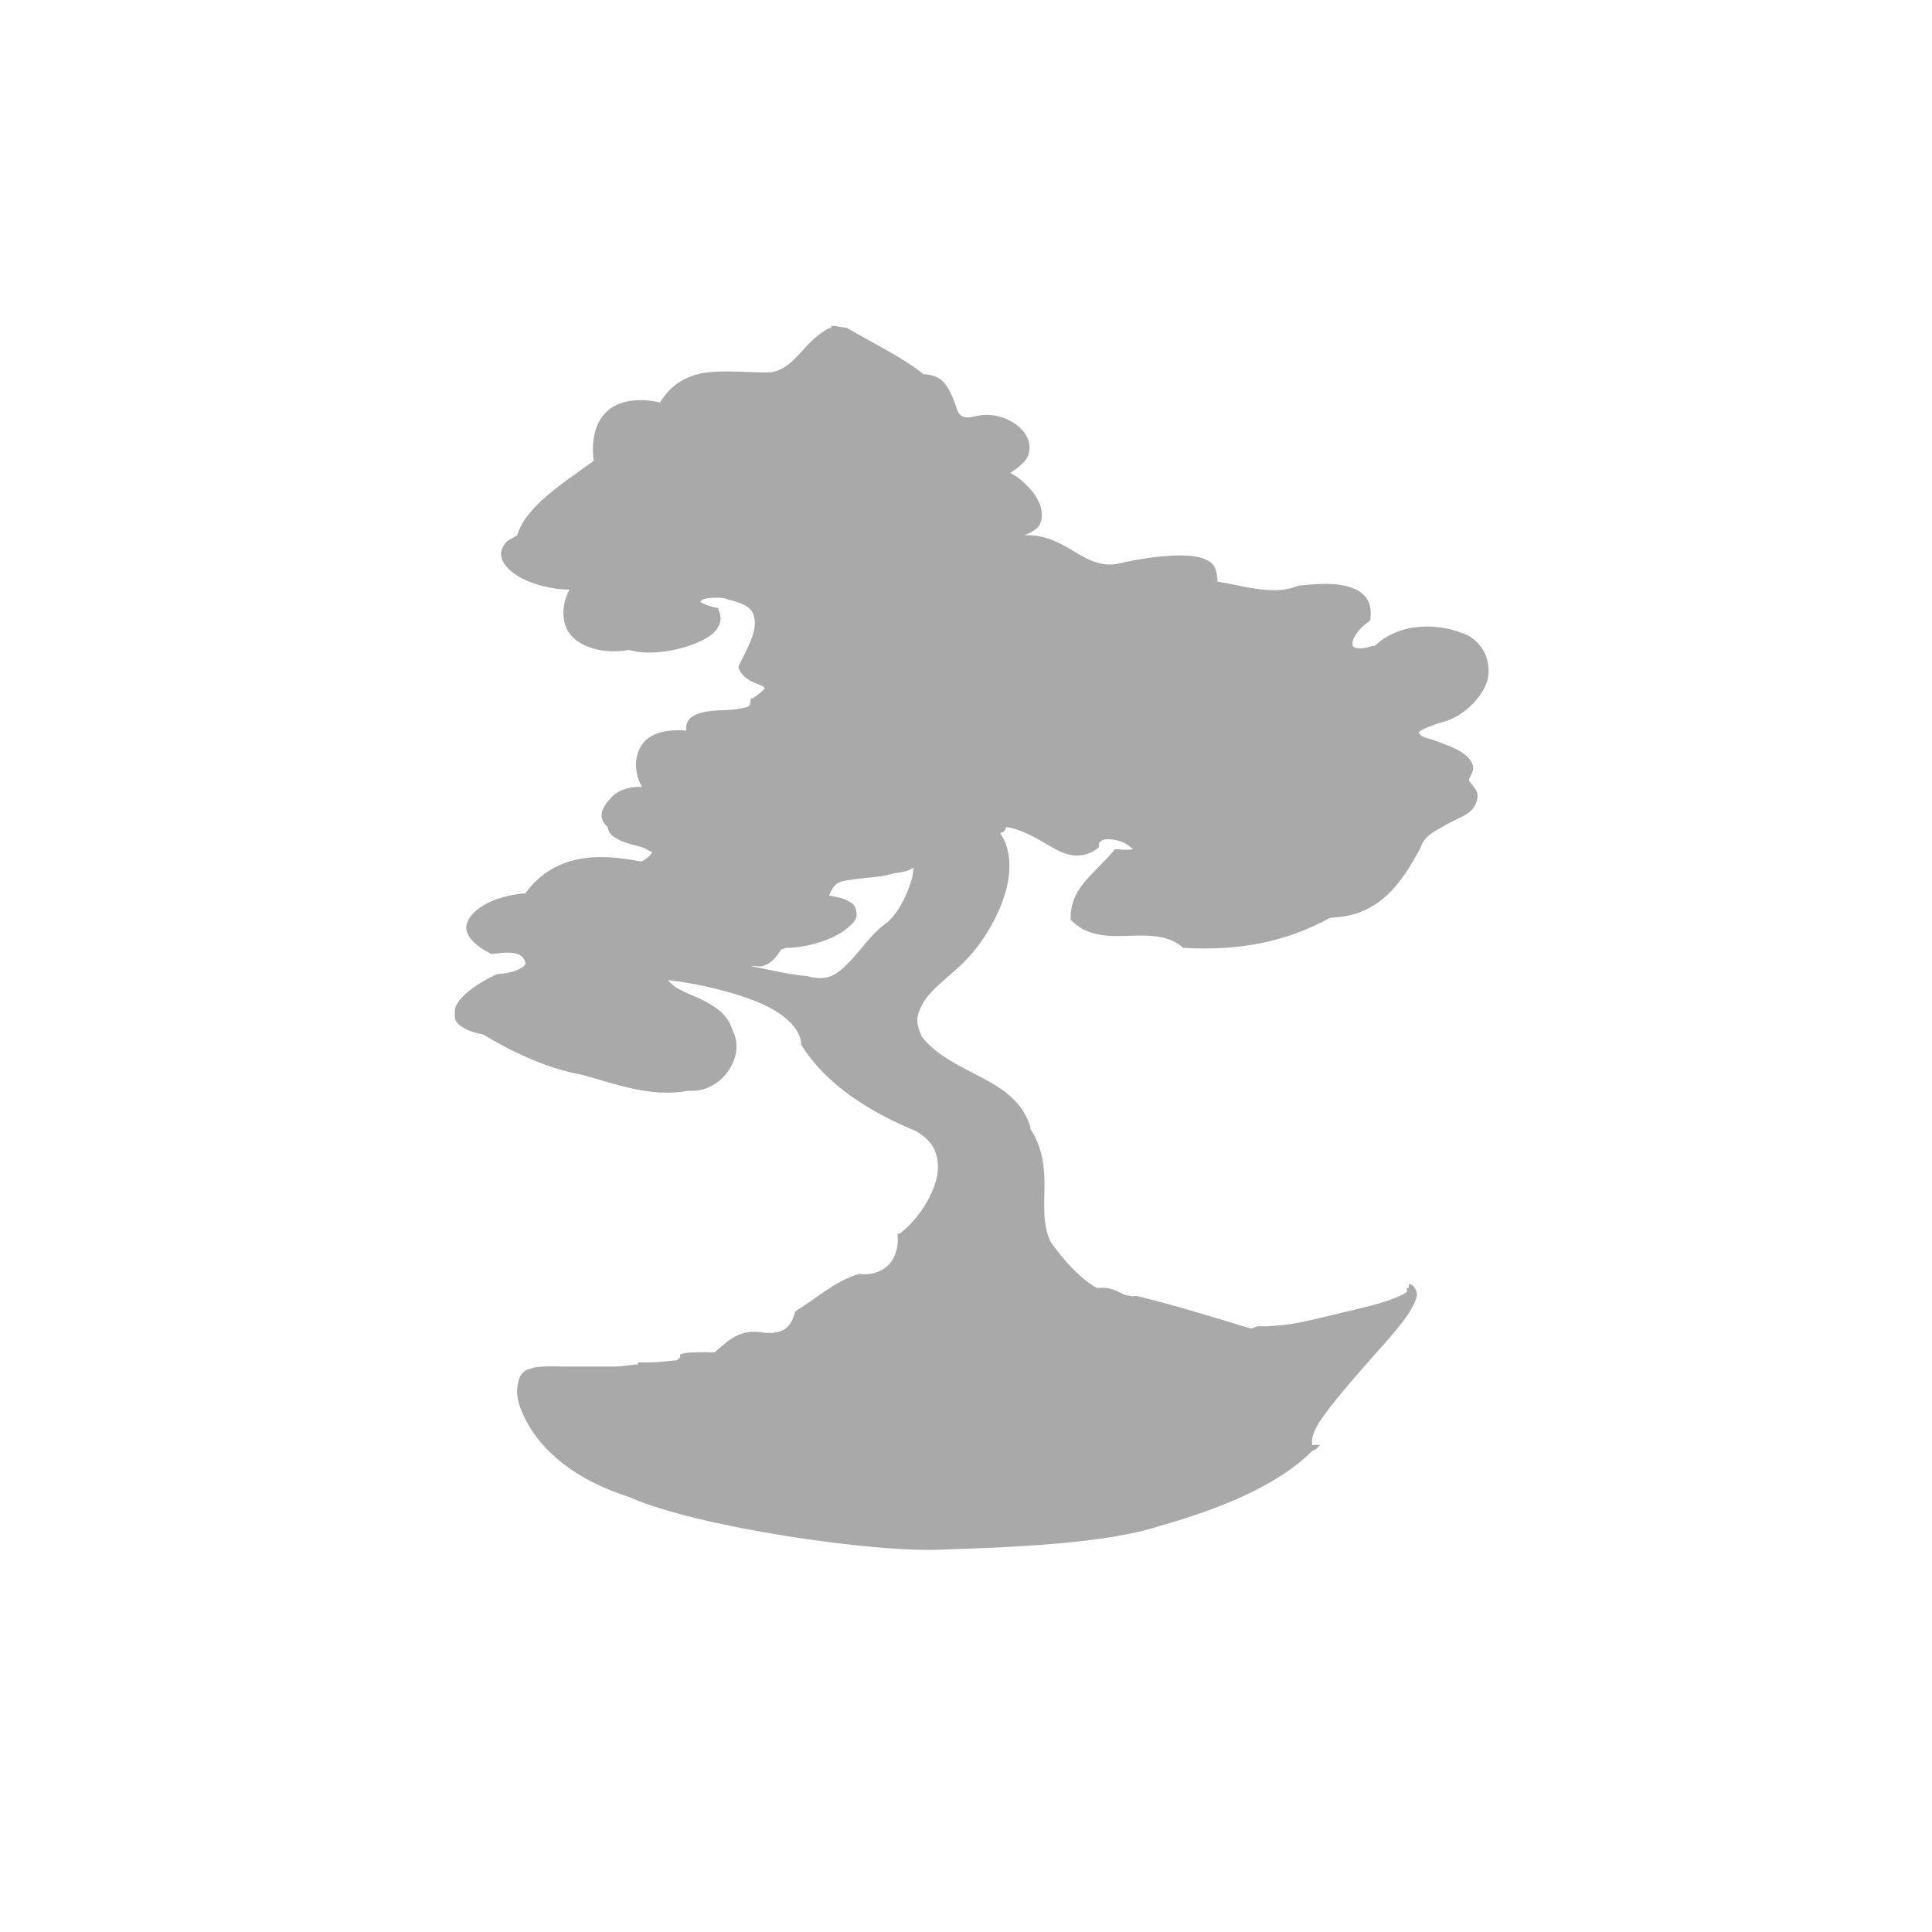
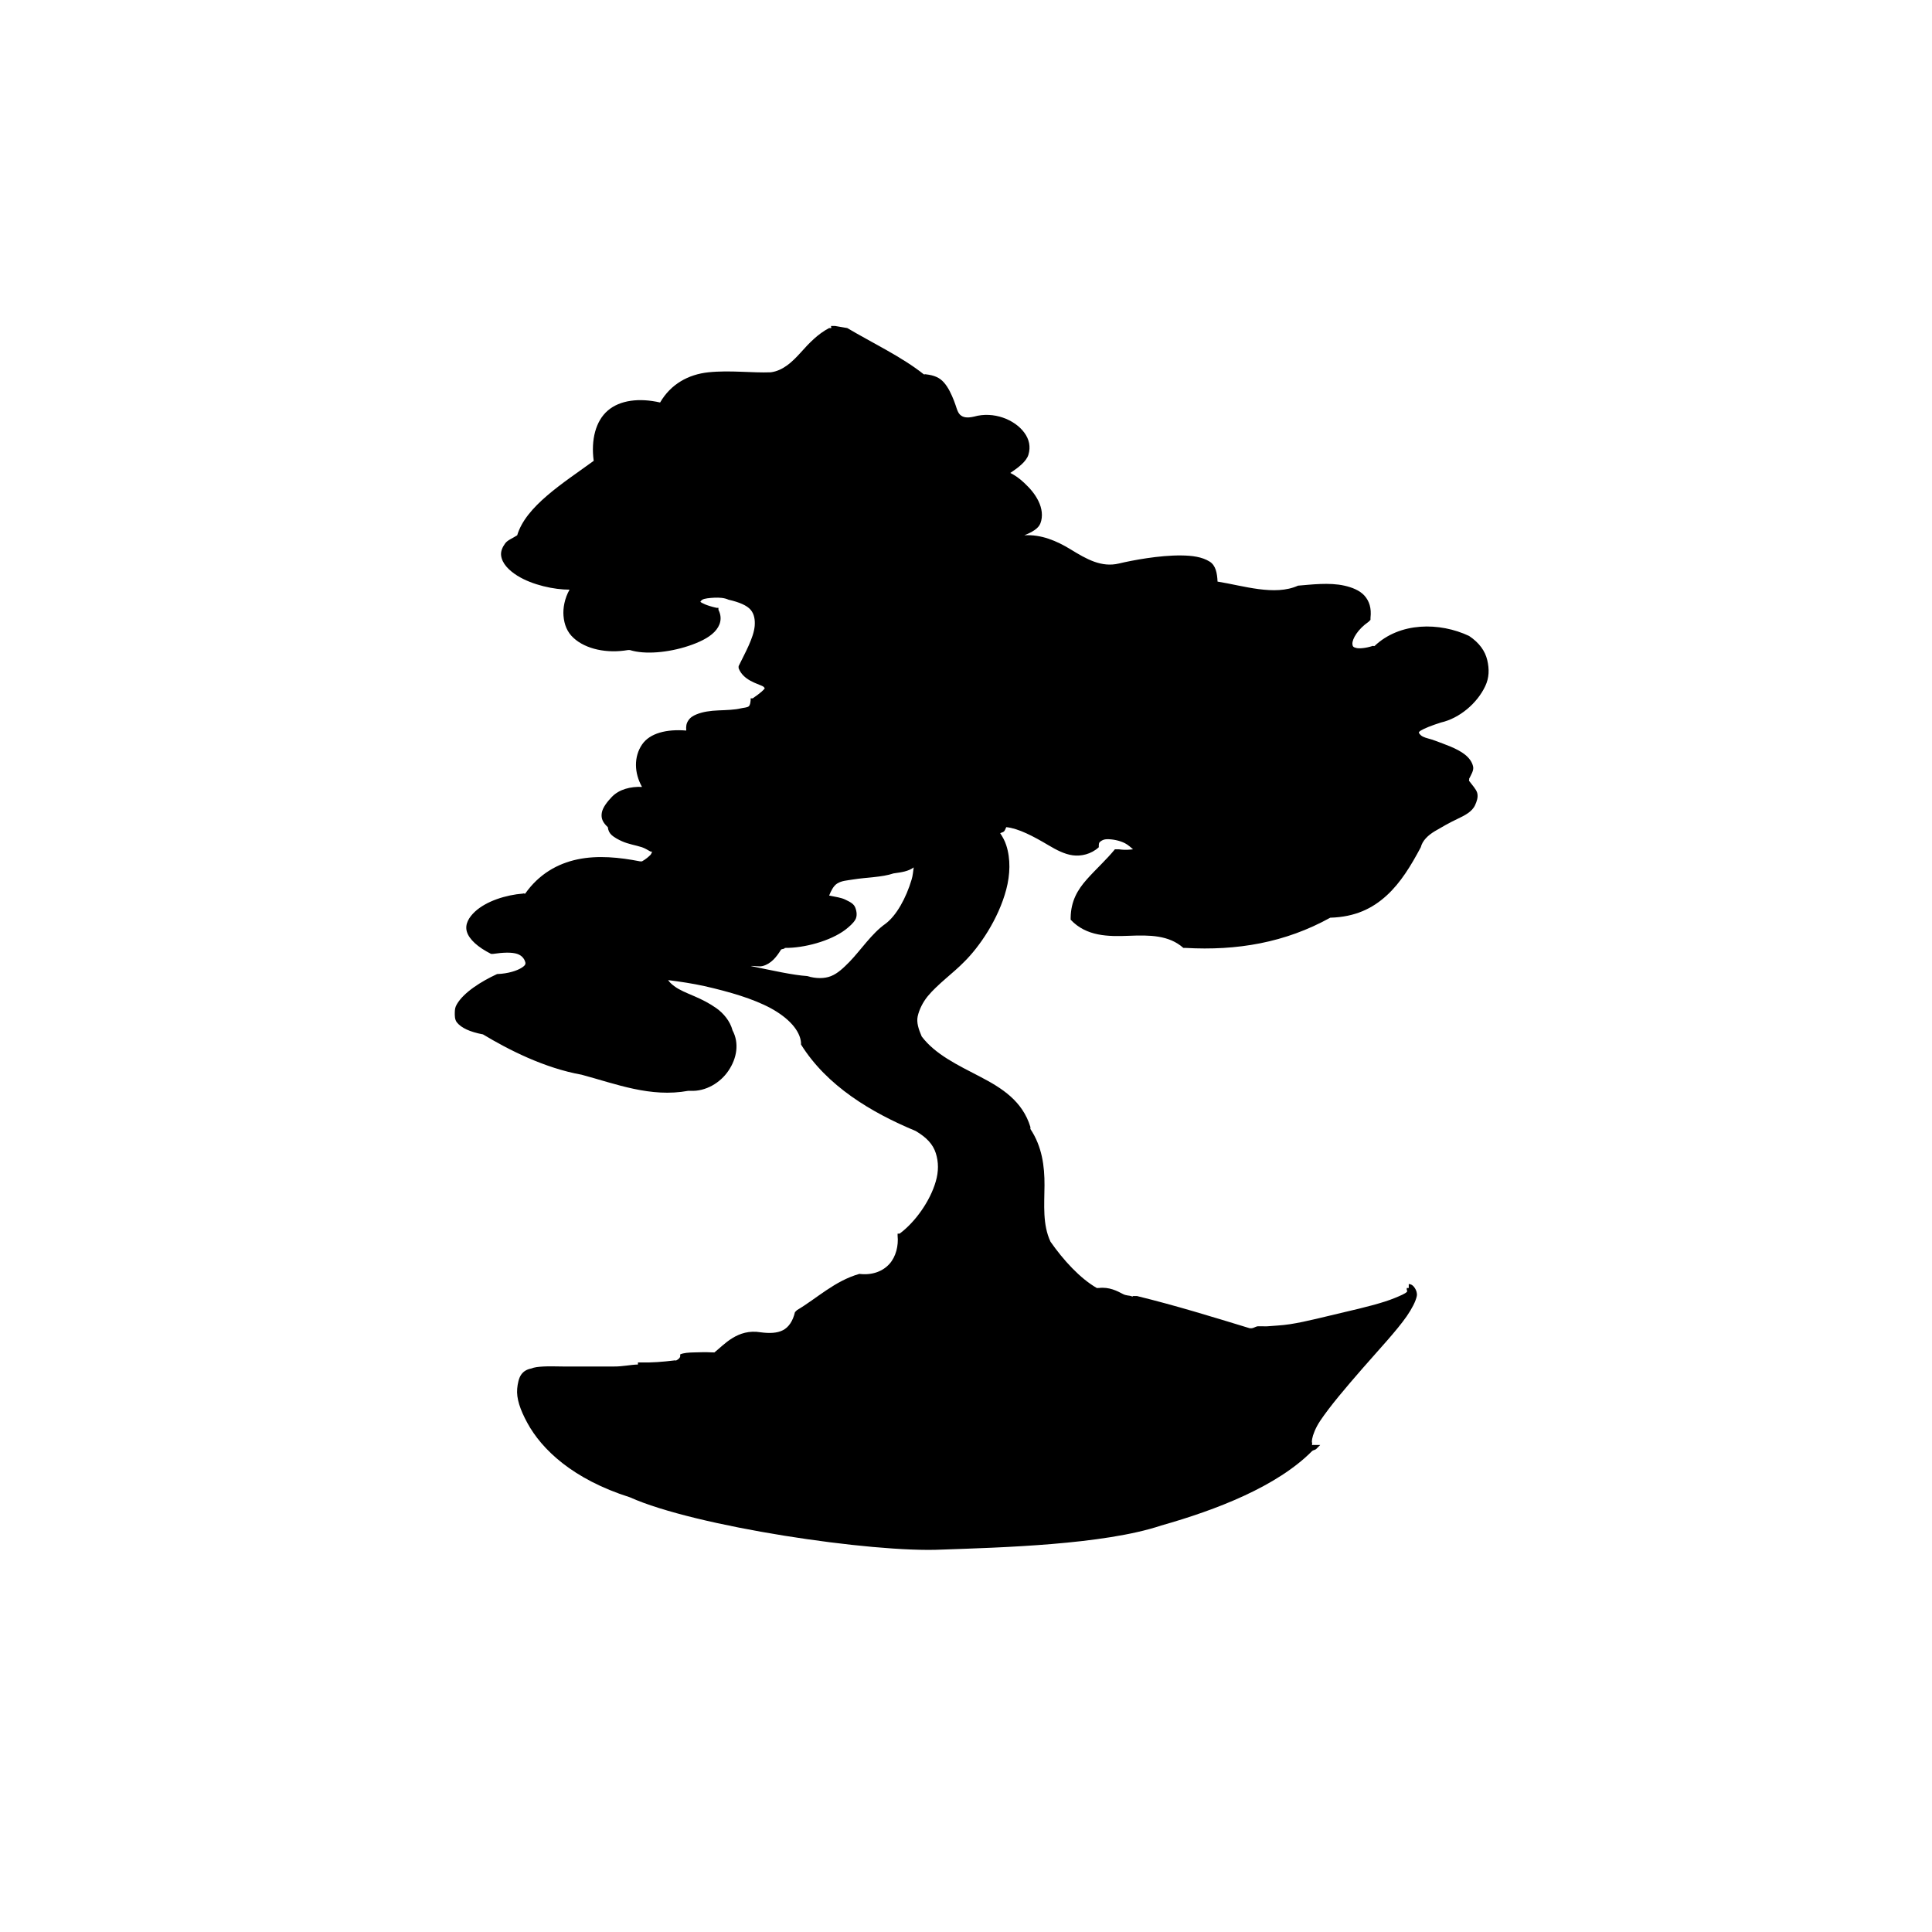
<svg xmlns="http://www.w3.org/2000/svg" xmlns:xlink="http://www.w3.org/1999/xlink" width="30" height="30" id="svg2985" version="1.1">
  <defs id="defs2987">
    <linearGradient gradientTransform="matrix(0.02925754,0,0,0.02094792,-2337.06,1645.897)" y2="-606.336" x2="-1680.355" y1="1441.462" x1="-628.79" gradientUnits="userSpaceOnUse" id="linearGradient4041-8" xlink:href="#linearGradient3809-4" />
    <linearGradient gradientTransform="matrix(0.03422298,0,0,0.02450309,88.4659,41.2573)" y2="460.913" x2="-1426.992" y1="1110.484" x1="-1231.092" gradientUnits="userSpaceOnUse" id="linearGradient4039-2" xlink:href="#linearGradient3817-1" />
    <linearGradient id="linearGradient3809-4">
      <stop id="stop3811-5" offset="0" style="stop-color:#000000;stop-opacity:1;" />
      <stop id="stop3813-5" offset="1" style="stop-color:#00b200;stop-opacity:1;" />
    </linearGradient>
    <linearGradient id="linearGradient3817-1">
      <stop id="stop3819-7" offset="0" style="stop-color:#4c2710;stop-opacity:1;" />
      <stop id="stop3821-1" offset="1" style="stop-color:#2e170a;stop-opacity:1;" />
    </linearGradient>
    <linearGradient xlink:href="#linearGradient3817-1" id="linearGradient3039-1" gradientUnits="userSpaceOnUse" gradientTransform="matrix(0.03422298,0,0,0.02450309,88.4659,41.2573)" x1="-1231.092" y1="1110.484" x2="-1426.992" y2="460.913" />
    <linearGradient xlink:href="#linearGradient3809-4" id="linearGradient3041-5" gradientUnits="userSpaceOnUse" gradientTransform="matrix(0.02925754,0,0,0.02094792,-2337.06,1645.897)" x1="-628.79" y1="1441.462" x2="-1680.355" y2="-606.336" />
    <linearGradient xlink:href="#linearGradient3809-4" id="linearGradient3045-2" gradientUnits="userSpaceOnUse" gradientTransform="matrix(0.00989025,0,0,0.00708125,7.776984,1036.509)" x1="-628.79" y1="1441.462" x2="-1680.355" y2="-606.336" />
    <linearGradient y2="-606.336" x2="-1680.355" y1="1441.462" x1="-628.79" gradientTransform="matrix(0.00989025,0,0,0.00708125,7.776984,1036.509)" gradientUnits="userSpaceOnUse" id="linearGradient3045" xlink:href="#linearGradient3809" />
    <linearGradient y2="-606.336" x2="-1680.355" y1="1441.462" x1="-628.79" gradientTransform="matrix(0.02925754,0,0,0.02094792,-2337.06,1645.897)" gradientUnits="userSpaceOnUse" id="linearGradient3041" xlink:href="#linearGradient3809" />
    <linearGradient y2="460.913" x2="-1426.992" y1="1110.484" x1="-1231.092" gradientTransform="matrix(0.03422298,0,0,0.02450309,88.4659,41.2573)" gradientUnits="userSpaceOnUse" id="linearGradient3039" xlink:href="#linearGradient3817" />
    <linearGradient id="linearGradient3817">
      <stop style="stop-color:#4c2710;stop-opacity:1;" offset="0" id="stop3819" />
      <stop style="stop-color:#2e170a;stop-opacity:1;" offset="1" id="stop3821" />
    </linearGradient>
    <linearGradient id="linearGradient3809">
      <stop style="stop-color:#000000;stop-opacity:1;" offset="0" id="stop3811" />
      <stop style="stop-color:#00b200;stop-opacity:1;" offset="1" id="stop3813" />
    </linearGradient>
    <linearGradient xlink:href="#linearGradient3817" id="linearGradient4039" gradientUnits="userSpaceOnUse" x1="-1231.092" y1="1110.484" x2="-1426.992" y2="460.913" gradientTransform="matrix(0.03422298,0,0,0.02450309,88.4659,41.2573)" />
    <linearGradient xlink:href="#linearGradient3809" id="linearGradient4041" gradientUnits="userSpaceOnUse" x1="-628.79" y1="1441.462" x2="-1680.355" y2="-606.336" gradientTransform="matrix(0.02925754,0,0,0.02094792,-2337.06,1645.897)" />
    <linearGradient gradientTransform="matrix(0.02925754,0,0,0.02094792,-2337.06,1645.897)" y2="-606.336" x2="-1680.355" y1="1441.462" x1="-628.79" gradientUnits="userSpaceOnUse" id="linearGradient4041-8-7" xlink:href="#linearGradient3809-4-9" />
    <linearGradient gradientTransform="matrix(0.03422298,0,0,0.02450309,88.4659,41.2573)" y2="460.913" x2="-1426.992" y1="1110.484" x1="-1231.092" gradientUnits="userSpaceOnUse" id="linearGradient4039-2-0" xlink:href="#linearGradient3817-1-1" />
    <linearGradient id="linearGradient3809-4-9">
      <stop id="stop3811-5-8" offset="0" style="stop-color:#000000;stop-opacity:1;" />
      <stop id="stop3813-5-4" offset="1" style="stop-color:#00b200;stop-opacity:1;" />
    </linearGradient>
    <linearGradient id="linearGradient3817-1-1">
      <stop id="stop3819-7-3" offset="0" style="stop-color:#4c2710;stop-opacity:1;" />
      <stop id="stop3821-1-5" offset="1" style="stop-color:#2e170a;stop-opacity:1;" />
    </linearGradient>
    <linearGradient xlink:href="#linearGradient3817-1-1" id="linearGradient3039-1-9" gradientUnits="userSpaceOnUse" gradientTransform="matrix(0.03422298,0,0,0.02450309,88.4659,41.2573)" x1="-1231.092" y1="1110.484" x2="-1426.992" y2="460.913" />
    <linearGradient xlink:href="#linearGradient3809-4-9" id="linearGradient3041-5-2" gradientUnits="userSpaceOnUse" gradientTransform="matrix(0.02925754,0,0,0.02094792,-2337.06,1645.897)" x1="-628.79" y1="1441.462" x2="-1680.355" y2="-606.336" />
    <linearGradient xlink:href="#linearGradient3809-4-9" id="linearGradient3045-2-8" gradientUnits="userSpaceOnUse" gradientTransform="matrix(0.00989025,0,0,0.00708125,7.776984,1036.509)" x1="-628.79" y1="1441.462" x2="-1680.355" y2="-606.336" />
    <linearGradient y2="-606.336" x2="-1680.355" y1="1441.462" x1="-628.79" gradientTransform="matrix(0.00989025,0,0,0.00708125,7.776984,1036.509)" gradientUnits="userSpaceOnUse" id="linearGradient3045-8" xlink:href="#linearGradient3809-6" />
    <linearGradient y2="-606.336" x2="-1680.355" y1="1441.462" x1="-628.79" gradientTransform="matrix(0.02925754,0,0,0.02094792,-2337.06,1645.897)" gradientUnits="userSpaceOnUse" id="linearGradient3041-7" xlink:href="#linearGradient3809-6" />
    <linearGradient y2="460.913" x2="-1426.992" y1="1110.484" x1="-1231.092" gradientTransform="matrix(0.03422298,0,0,0.02450309,88.4659,41.2573)" gradientUnits="userSpaceOnUse" id="linearGradient3039-3" xlink:href="#linearGradient3817-4" />
    <linearGradient id="linearGradient3817-4">
      <stop style="stop-color:#4c2710;stop-opacity:1;" offset="0" id="stop3819-9" />
      <stop style="stop-color:#2e170a;stop-opacity:1;" offset="1" id="stop3821-6" />
    </linearGradient>
    <linearGradient id="linearGradient3809-6">
      <stop style="stop-color:#000000;stop-opacity:1;" offset="0" id="stop3811-1" />
      <stop style="stop-color:#00b200;stop-opacity:1;" offset="1" id="stop3813-8" />
    </linearGradient>
    <linearGradient xlink:href="#linearGradient3817-4" id="linearGradient4039-6" gradientUnits="userSpaceOnUse" x1="-1231.092" y1="1110.484" x2="-1426.992" y2="460.913" gradientTransform="matrix(0.03422298,0,0,0.02450309,88.4659,41.2573)" />
    <linearGradient xlink:href="#linearGradient3809-6" id="linearGradient4041-0" gradientUnits="userSpaceOnUse" x1="-628.79" y1="1441.462" x2="-1680.355" y2="-606.336" gradientTransform="matrix(0.02925754,0,0,0.02094792,-2337.06,1645.897)" />
    <linearGradient gradientTransform="matrix(0.02925754,0,0,0.02094792,-2337.06,1645.897)" y2="-606.336" x2="-1680.355" y1="1441.462" x1="-628.79" gradientUnits="userSpaceOnUse" id="linearGradient4041-8-77" xlink:href="#linearGradient3809-4-7" />
    <linearGradient gradientTransform="matrix(0.03422298,0,0,0.02450309,88.4659,41.2573)" y2="460.913" x2="-1426.992" y1="1110.484" x1="-1231.092" gradientUnits="userSpaceOnUse" id="linearGradient4039-2-7" xlink:href="#linearGradient3817-1-14" />
    <linearGradient id="linearGradient3809-4-7">
      <stop id="stop3811-5-1" offset="0" style="stop-color:#000000;stop-opacity:1;" />
      <stop id="stop3813-5-7" offset="1" style="stop-color:#00b200;stop-opacity:1;" />
    </linearGradient>
    <linearGradient id="linearGradient3817-1-14">
      <stop id="stop3819-7-6" offset="0" style="stop-color:#4c2710;stop-opacity:1;" />
      <stop id="stop3821-1-0" offset="1" style="stop-color:#2e170a;stop-opacity:1;" />
    </linearGradient>
    <linearGradient xlink:href="#linearGradient3817-1-14" id="linearGradient3039-1-0" gradientUnits="userSpaceOnUse" gradientTransform="matrix(0.03422298,0,0,0.02450309,88.4659,41.2573)" x1="-1231.092" y1="1110.484" x2="-1426.992" y2="460.913" />
    <linearGradient xlink:href="#linearGradient3809-4-7" id="linearGradient3041-5-20" gradientUnits="userSpaceOnUse" gradientTransform="matrix(0.02925754,0,0,0.02094792,-2337.06,1645.897)" x1="-628.79" y1="1441.462" x2="-1680.355" y2="-606.336" />
    <linearGradient xlink:href="#linearGradient3809-4-7" id="linearGradient3045-2-1" gradientUnits="userSpaceOnUse" gradientTransform="matrix(0.00989025,0,0,0.00708125,7.776984,1036.509)" x1="-628.79" y1="1441.462" x2="-1680.355" y2="-606.336" />
    <linearGradient y2="-606.336" x2="-1680.355" y1="1441.462" x1="-628.79" gradientTransform="matrix(0.00989025,0,0,0.00708125,7.776984,1036.509)" gradientUnits="userSpaceOnUse" id="linearGradient3045-4" xlink:href="#linearGradient3809-3" />
    <linearGradient y2="-606.336" x2="-1680.355" y1="1441.462" x1="-628.79" gradientTransform="matrix(0.02925754,0,0,0.02094792,-2337.06,1645.897)" gradientUnits="userSpaceOnUse" id="linearGradient3041-75" xlink:href="#linearGradient3809-3" />
    <linearGradient y2="460.913" x2="-1426.992" y1="1110.484" x1="-1231.092" gradientTransform="matrix(0.03422298,0,0,0.02450309,88.4659,41.2573)" gradientUnits="userSpaceOnUse" id="linearGradient3039-5" xlink:href="#linearGradient3817-6" />
    <linearGradient id="linearGradient3817-6">
      <stop style="stop-color:#4c2710;stop-opacity:1;" offset="0" id="stop3819-0" />
      <stop style="stop-color:#2e170a;stop-opacity:1;" offset="1" id="stop3821-16" />
    </linearGradient>
    <linearGradient id="linearGradient3809-3">
      <stop style="stop-color:#000000;stop-opacity:1;" offset="0" id="stop3811-7" />
      <stop style="stop-color:#00b200;stop-opacity:1;" offset="1" id="stop3813-2" />
    </linearGradient>
    <linearGradient xlink:href="#linearGradient3817-6" id="linearGradient4039-7" gradientUnits="userSpaceOnUse" x1="-1231.092" y1="1110.484" x2="-1426.992" y2="460.913" gradientTransform="matrix(0.03422298,0,0,0.02450309,88.4659,41.2573)" />
    <linearGradient xlink:href="#linearGradient3809-3" id="linearGradient4041-9" gradientUnits="userSpaceOnUse" x1="-628.79" y1="1441.462" x2="-1680.355" y2="-606.336" gradientTransform="matrix(0.02925754,0,0,0.02094792,-2337.06,1645.897)" />
  </defs>
  <g id="layer1" transform="translate(0,-1022.362)">
-     <path style="font-size:medium;font-style:normal;font-variant:normal;font-weight:normal;font-stretch:normal;text-indent:0;text-align:start;text-decoration:none;line-height:normal;letter-spacing:normal;word-spacing:normal;text-transform:none;direction:ltr;block-progression:tb;writing-mode:lr-tb;text-anchor:start;baseline-shift:baseline;color:#000000;fill:#a9a9a9;fill-opacity:1;fill-rule:nonzero;stroke:none;stroke-width:0.044;marker:none;visibility:visible;display:inline;overflow:visible;enable-background:accumulate;font-family:Sans;-inkscape-font-specification:Sans" d="M 12.906 5.062 C 12.9 5.065 12.913 5.091 12.906 5.094 L 12.875 5.094 C 12.7 5.185 12.563 5.329 12.438 5.469 C 12.302 5.62 12.159 5.756 11.969 5.781 C 11.685 5.793 11.336 5.746 11 5.781 C 10.689 5.814 10.416 5.964 10.25 6.25 C 9.928 6.176 9.627 6.212 9.438 6.375 C 9.248 6.538 9.175 6.833 9.219 7.156 C 8.746 7.5 8.165 7.86 8.031 8.312 C 7.959 8.359 7.88 8.387 7.844 8.438 C 7.8 8.498 7.774 8.562 7.781 8.625 C 7.796 8.75 7.9 8.855 8.031 8.938 C 8.265 9.085 8.609 9.157 8.844 9.156 C 8.767 9.291 8.74 9.445 8.75 9.562 C 8.761 9.699 8.807 9.816 8.906 9.906 C 9.097 10.082 9.429 10.15 9.75 10.094 C 9.761 10.092 9.77 10.096 9.781 10.094 C 10.013 10.167 10.376 10.134 10.688 10.031 C 10.848 9.978 11.001 9.908 11.094 9.812 C 11.186 9.717 11.221 9.598 11.156 9.469 L 11.156 9.438 L 11.125 9.438 C 10.976 9.405 10.891 9.362 10.875 9.344 C 10.875 9.343 10.889 9.323 10.906 9.312 C 10.941 9.292 11.018 9.285 11.094 9.281 C 11.17 9.278 11.247 9.282 11.312 9.312 C 11.483 9.351 11.599 9.402 11.656 9.469 C 11.713 9.536 11.726 9.626 11.719 9.719 C 11.703 9.904 11.569 10.139 11.469 10.344 L 11.469 10.375 C 11.54 10.563 11.758 10.613 11.844 10.656 C 11.865 10.667 11.872 10.684 11.875 10.688 C 11.868 10.704 11.816 10.757 11.688 10.844 L 11.656 10.844 L 11.656 10.875 C 11.651 10.912 11.649 10.949 11.625 10.969 C 11.601 10.988 11.545 10.989 11.5 11 C 11.41 11.022 11.281 11.026 11.156 11.031 C 11.032 11.036 10.913 11.052 10.812 11.094 C 10.762 11.115 10.718 11.141 10.688 11.188 C 10.657 11.234 10.651 11.276 10.656 11.344 C 10.353 11.319 10.09 11.383 9.969 11.562 C 9.842 11.75 9.846 12 9.969 12.219 C 9.794 12.212 9.616 12.254 9.5 12.375 C 9.434 12.444 9.356 12.539 9.344 12.625 C 9.331 12.711 9.362 12.774 9.438 12.844 C 9.445 12.898 9.461 12.933 9.5 12.969 C 9.539 13.004 9.604 13.039 9.656 13.062 C 9.76 13.109 9.874 13.125 9.969 13.156 C 10.016 13.172 10.067 13.204 10.094 13.219 C 10.12 13.233 10.125 13.219 10.125 13.219 C 10.125 13.219 10.122 13.255 10.094 13.281 C 10.07 13.304 10.031 13.34 9.969 13.375 C 9.959 13.373 9.948 13.377 9.938 13.375 C 9.621 13.313 9.283 13.278 8.969 13.344 C 8.653 13.41 8.366 13.577 8.156 13.875 C 8.151 13.883 8.131 13.867 8.125 13.875 C 7.855 13.896 7.552 13.992 7.375 14.156 C 7.283 14.242 7.214 14.352 7.25 14.469 C 7.286 14.586 7.417 14.707 7.625 14.812 L 7.656 14.812 C 7.814 14.789 7.945 14.784 8.031 14.812 C 8.118 14.841 8.147 14.906 8.156 14.938 C 8.165 14.969 8.158 14.992 8.094 15.031 C 8.029 15.071 7.894 15.119 7.719 15.125 C 7.474 15.238 7.201 15.409 7.094 15.594 C 7.067 15.64 7.064 15.669 7.062 15.719 C 7.061 15.768 7.06 15.832 7.094 15.875 C 7.161 15.96 7.294 16.023 7.5 16.062 C 7.893 16.299 8.453 16.585 9.031 16.688 C 9.567 16.832 10.102 17.046 10.688 16.938 C 10.698 16.939 10.709 16.937 10.719 16.938 C 10.959 16.952 11.188 16.811 11.312 16.625 C 11.443 16.432 11.481 16.198 11.375 16 C 11.337 15.855 11.235 15.735 11.125 15.656 C 11.015 15.578 10.902 15.521 10.781 15.469 C 10.66 15.417 10.546 15.372 10.469 15.312 C 10.43 15.283 10.397 15.254 10.375 15.219 C 10.562 15.243 10.752 15.271 10.938 15.312 C 11.328 15.401 11.693 15.507 11.969 15.656 C 12.244 15.806 12.421 15.999 12.438 16.188 L 12.438 16.219 C 12.84 16.863 13.526 17.274 14.219 17.562 C 14.389 17.663 14.487 17.768 14.531 17.906 C 14.575 18.044 14.576 18.189 14.531 18.344 C 14.443 18.653 14.207 18.981 13.969 19.156 L 13.938 19.156 L 13.938 19.188 C 13.954 19.342 13.912 19.514 13.812 19.625 C 13.713 19.736 13.551 19.806 13.344 19.781 C 12.961 19.89 12.689 20.158 12.375 20.344 L 12.344 20.375 C 12.312 20.513 12.246 20.611 12.156 20.656 C 12.067 20.702 11.946 20.706 11.812 20.688 C 11.453 20.628 11.244 20.881 11.094 21 C 11.088 21.004 11.068 20.996 11.062 21 C 10.957 20.994 10.861 20.998 10.781 21 C 10.692 21.002 10.615 21.007 10.562 21.031 L 10.562 21.062 C 10.56 21.083 10.534 21.109 10.5 21.125 C 10.49 21.13 10.481 21.119 10.469 21.125 C 10.295 21.146 10.124 21.161 9.938 21.156 C 9.926 21.156 9.917 21.157 9.906 21.156 L 9.906 21.188 C 9.78 21.192 9.672 21.22 9.531 21.219 C 9.262 21.217 8.979 21.221 8.75 21.219 C 8.635 21.218 8.522 21.214 8.438 21.219 C 8.353 21.224 8.299 21.23 8.25 21.25 C 8.186 21.262 8.131 21.291 8.094 21.344 C 8.056 21.396 8.038 21.486 8.031 21.562 C 8.017 21.715 8.076 21.888 8.188 22.094 C 8.411 22.505 8.893 22.969 9.781 23.25 C 10.786 23.703 13.546 24.115 14.625 24.062 C 15.529 24.03 17.136 23.988 18.031 23.688 C 18.891 23.445 19.831 23.081 20.375 22.531 C 20.39 22.517 20.424 22.515 20.438 22.5 L 20.5 22.438 L 20.406 22.438 C 20.392 22.434 20.382 22.442 20.375 22.438 C 20.368 22.433 20.378 22.412 20.375 22.406 C 20.369 22.395 20.369 22.375 20.375 22.344 C 20.386 22.282 20.424 22.177 20.5 22.062 C 20.653 21.834 20.898 21.546 21.156 21.25 C 21.414 20.954 21.685 20.666 21.844 20.438 C 21.923 20.323 21.983 20.209 22 20.125 C 22.008 20.083 21.993 20.036 21.969 20 C 21.945 19.964 21.922 19.943 21.875 19.938 L 21.875 20 L 21.844 20 L 21.844 20.031 C 21.859 20.042 21.844 20.065 21.844 20.062 C 21.82 20.087 21.747 20.119 21.656 20.156 C 21.475 20.231 21.174 20.306 20.875 20.375 C 20.576 20.444 20.284 20.523 20.031 20.562 C 19.905 20.582 19.771 20.586 19.688 20.594 C 19.646 20.598 19.62 20.593 19.594 20.594 C 19.568 20.594 19.562 20.593 19.562 20.594 L 19.531 20.594 C 19.505 20.596 19.466 20.622 19.438 20.625 C 19.429 20.626 19.415 20.624 19.406 20.625 C 18.816 20.445 18.256 20.272 17.656 20.125 L 17.625 20.125 L 17.594 20.125 C 17.58 20.136 17.589 20.134 17.562 20.125 C 17.536 20.116 17.485 20.119 17.438 20.094 C 17.349 20.047 17.223 19.98 17.062 20 C 17.057 19.997 17.037 20.003 17.031 20 C 16.769 19.849 16.512 19.567 16.312 19.281 C 16.187 19.012 16.217 18.713 16.219 18.406 C 16.221 18.11 16.181 17.803 16 17.531 L 16 17.5 C 15.878 17.098 15.558 16.895 15.219 16.719 C 14.873 16.539 14.522 16.373 14.312 16.094 C 14.263 15.98 14.229 15.876 14.25 15.781 C 14.273 15.678 14.329 15.563 14.406 15.469 C 14.562 15.28 14.804 15.108 14.969 14.938 C 15.207 14.705 15.503 14.274 15.625 13.812 C 15.686 13.582 15.694 13.336 15.625 13.125 C 15.603 13.056 15.57 12.997 15.531 12.938 C 15.551 12.926 15.577 12.926 15.594 12.906 C 15.607 12.89 15.614 12.866 15.625 12.844 C 15.813 12.862 16.049 12.987 16.281 13.125 C 16.404 13.198 16.527 13.263 16.656 13.281 C 16.786 13.299 16.943 13.265 17.062 13.156 L 17.062 13.125 C 17.064 13.08 17.074 13.078 17.094 13.062 C 17.114 13.047 17.145 13.032 17.188 13.031 C 17.272 13.03 17.381 13.049 17.469 13.094 C 17.513 13.116 17.571 13.167 17.594 13.188 C 17.554 13.192 17.477 13.203 17.375 13.188 L 17.344 13.188 L 17.312 13.188 C 17.181 13.349 17.016 13.497 16.875 13.656 C 16.734 13.815 16.629 13.99 16.625 14.25 L 16.625 14.281 C 16.869 14.542 17.21 14.544 17.531 14.531 C 17.852 14.518 18.151 14.52 18.375 14.719 L 18.406 14.719 C 19.21 14.765 19.958 14.637 20.656 14.25 C 21.044 14.239 21.312 14.106 21.531 13.906 C 21.75 13.707 21.911 13.439 22.062 13.156 C 22.088 13.052 22.173 12.971 22.281 12.906 C 22.39 12.842 22.506 12.775 22.625 12.719 C 22.744 12.662 22.859 12.606 22.906 12.5 C 22.93 12.447 22.956 12.379 22.938 12.312 C 22.921 12.253 22.864 12.196 22.812 12.125 C 22.806 12.116 22.819 12.102 22.812 12.094 C 22.844 12.029 22.886 11.964 22.875 11.906 C 22.86 11.831 22.811 11.768 22.75 11.719 C 22.627 11.62 22.434 11.558 22.281 11.5 C 22.205 11.471 22.143 11.463 22.094 11.438 C 22.044 11.412 22.031 11.376 22.031 11.375 C 22.037 11.367 22.036 11.36 22.062 11.344 C 22.116 11.311 22.227 11.266 22.375 11.219 C 22.665 11.153 22.938 10.919 23.062 10.656 C 23.125 10.525 23.127 10.39 23.094 10.25 C 23.061 10.11 22.972 9.982 22.812 9.875 C 22.354 9.659 21.737 9.658 21.344 10.031 C 21.336 10.038 21.32 10.024 21.312 10.031 C 21.205 10.066 21.105 10.073 21.062 10.062 C 21.015 10.051 21.003 10.04 21 10 C 20.995 9.921 21.088 9.767 21.25 9.656 L 21.281 9.625 L 21.281 9.594 C 21.298 9.441 21.262 9.334 21.188 9.25 C 21.113 9.166 20.992 9.12 20.875 9.094 C 20.64 9.041 20.359 9.078 20.156 9.094 C 19.794 9.258 19.303 9.094 18.906 9.031 C 18.9 8.902 18.879 8.778 18.781 8.719 C 18.664 8.647 18.515 8.627 18.344 8.625 C 18.002 8.621 17.585 8.7 17.375 8.75 C 17.102 8.815 16.871 8.682 16.625 8.531 C 16.408 8.398 16.167 8.296 15.906 8.312 C 16.021 8.265 16.125 8.21 16.156 8.125 C 16.197 8.016 16.18 7.893 16.125 7.781 C 16.07 7.669 15.997 7.586 15.906 7.5 C 15.834 7.431 15.758 7.378 15.688 7.344 C 15.816 7.259 15.937 7.165 15.969 7.062 C 16.007 6.937 15.981 6.821 15.906 6.719 C 15.756 6.514 15.428 6.383 15.125 6.469 C 15.013 6.495 14.95 6.481 14.906 6.438 C 14.862 6.394 14.848 6.306 14.812 6.219 C 14.777 6.131 14.728 6.018 14.656 5.938 C 14.591 5.864 14.507 5.827 14.375 5.812 C 14.369 5.807 14.35 5.818 14.344 5.812 C 14.006 5.543 13.552 5.328 13.156 5.094 L 12.969 5.062 L 12.906 5.062 z M 14.188 13.469 C 14.178 13.534 14.175 13.594 14.156 13.656 C 14.07 13.946 13.919 14.218 13.75 14.344 C 13.535 14.495 13.367 14.754 13.188 14.938 C 13.098 15.029 13.009 15.115 12.906 15.156 C 12.803 15.198 12.671 15.198 12.531 15.156 C 12.317 15.142 12.002 15.072 11.656 15 C 11.719 14.995 11.787 15.015 11.844 15 C 11.972 14.966 12.057 14.861 12.125 14.75 C 12.137 14.73 12.178 14.742 12.188 14.719 C 12.48 14.723 12.892 14.614 13.125 14.438 C 13.187 14.39 13.249 14.336 13.281 14.281 C 13.313 14.227 13.304 14.153 13.281 14.094 C 13.258 14.034 13.204 14.007 13.125 13.969 C 13.062 13.938 12.976 13.927 12.875 13.906 C 12.903 13.836 12.941 13.756 13 13.719 C 13.071 13.675 13.148 13.673 13.25 13.656 C 13.454 13.623 13.697 13.623 13.875 13.562 C 14.005 13.544 14.105 13.53 14.188 13.469 z " transform="translate(0,1022.362)" id="path3847" />
+     <path style="font-size:medium;font-style:normal;font-variant:normal;font-weight:normal;font-stretch:normal;text-indent:0;text-align:start;text-decoration:none;line-height:normal;letter-spacing:normal;word-spacing:normal;text-transform:none;direction:ltr;block-progression:tb;writing-mode:lr-tb;text-anchor:start;baseline-shift:baseline;color:#000000;fill-opacity:1;fill-rule:nonzero;stroke:none;stroke-width:0.044;marker:none;visibility:visible;display:inline;overflow:visible;enable-background:accumulate;font-family:Sans;-inkscape-font-specification:Sans" d="M 12.906 5.062 C 12.9 5.065 12.913 5.091 12.906 5.094 L 12.875 5.094 C 12.7 5.185 12.563 5.329 12.438 5.469 C 12.302 5.62 12.159 5.756 11.969 5.781 C 11.685 5.793 11.336 5.746 11 5.781 C 10.689 5.814 10.416 5.964 10.25 6.25 C 9.928 6.176 9.627 6.212 9.438 6.375 C 9.248 6.538 9.175 6.833 9.219 7.156 C 8.746 7.5 8.165 7.86 8.031 8.312 C 7.959 8.359 7.88 8.387 7.844 8.438 C 7.8 8.498 7.774 8.562 7.781 8.625 C 7.796 8.75 7.9 8.855 8.031 8.938 C 8.265 9.085 8.609 9.157 8.844 9.156 C 8.767 9.291 8.74 9.445 8.75 9.562 C 8.761 9.699 8.807 9.816 8.906 9.906 C 9.097 10.082 9.429 10.15 9.75 10.094 C 9.761 10.092 9.77 10.096 9.781 10.094 C 10.013 10.167 10.376 10.134 10.688 10.031 C 10.848 9.978 11.001 9.908 11.094 9.812 C 11.186 9.717 11.221 9.598 11.156 9.469 L 11.156 9.438 L 11.125 9.438 C 10.976 9.405 10.891 9.362 10.875 9.344 C 10.875 9.343 10.889 9.323 10.906 9.312 C 10.941 9.292 11.018 9.285 11.094 9.281 C 11.17 9.278 11.247 9.282 11.312 9.312 C 11.483 9.351 11.599 9.402 11.656 9.469 C 11.713 9.536 11.726 9.626 11.719 9.719 C 11.703 9.904 11.569 10.139 11.469 10.344 L 11.469 10.375 C 11.54 10.563 11.758 10.613 11.844 10.656 C 11.865 10.667 11.872 10.684 11.875 10.688 C 11.868 10.704 11.816 10.757 11.688 10.844 L 11.656 10.844 L 11.656 10.875 C 11.651 10.912 11.649 10.949 11.625 10.969 C 11.601 10.988 11.545 10.989 11.5 11 C 11.41 11.022 11.281 11.026 11.156 11.031 C 11.032 11.036 10.913 11.052 10.812 11.094 C 10.762 11.115 10.718 11.141 10.688 11.188 C 10.657 11.234 10.651 11.276 10.656 11.344 C 10.353 11.319 10.09 11.383 9.969 11.562 C 9.842 11.75 9.846 12 9.969 12.219 C 9.794 12.212 9.616 12.254 9.5 12.375 C 9.434 12.444 9.356 12.539 9.344 12.625 C 9.331 12.711 9.362 12.774 9.438 12.844 C 9.445 12.898 9.461 12.933 9.5 12.969 C 9.539 13.004 9.604 13.039 9.656 13.062 C 9.76 13.109 9.874 13.125 9.969 13.156 C 10.016 13.172 10.067 13.204 10.094 13.219 C 10.12 13.233 10.125 13.219 10.125 13.219 C 10.125 13.219 10.122 13.255 10.094 13.281 C 10.07 13.304 10.031 13.34 9.969 13.375 C 9.959 13.373 9.948 13.377 9.938 13.375 C 9.621 13.313 9.283 13.278 8.969 13.344 C 8.653 13.41 8.366 13.577 8.156 13.875 C 8.151 13.883 8.131 13.867 8.125 13.875 C 7.855 13.896 7.552 13.992 7.375 14.156 C 7.283 14.242 7.214 14.352 7.25 14.469 C 7.286 14.586 7.417 14.707 7.625 14.812 L 7.656 14.812 C 7.814 14.789 7.945 14.784 8.031 14.812 C 8.118 14.841 8.147 14.906 8.156 14.938 C 8.165 14.969 8.158 14.992 8.094 15.031 C 8.029 15.071 7.894 15.119 7.719 15.125 C 7.474 15.238 7.201 15.409 7.094 15.594 C 7.067 15.64 7.064 15.669 7.062 15.719 C 7.061 15.768 7.06 15.832 7.094 15.875 C 7.161 15.96 7.294 16.023 7.5 16.062 C 7.893 16.299 8.453 16.585 9.031 16.688 C 9.567 16.832 10.102 17.046 10.688 16.938 C 10.698 16.939 10.709 16.937 10.719 16.938 C 10.959 16.952 11.188 16.811 11.312 16.625 C 11.443 16.432 11.481 16.198 11.375 16 C 11.337 15.855 11.235 15.735 11.125 15.656 C 11.015 15.578 10.902 15.521 10.781 15.469 C 10.66 15.417 10.546 15.372 10.469 15.312 C 10.43 15.283 10.397 15.254 10.375 15.219 C 10.562 15.243 10.752 15.271 10.938 15.312 C 11.328 15.401 11.693 15.507 11.969 15.656 C 12.244 15.806 12.421 15.999 12.438 16.188 L 12.438 16.219 C 12.84 16.863 13.526 17.274 14.219 17.562 C 14.389 17.663 14.487 17.768 14.531 17.906 C 14.575 18.044 14.576 18.189 14.531 18.344 C 14.443 18.653 14.207 18.981 13.969 19.156 L 13.938 19.156 L 13.938 19.188 C 13.954 19.342 13.912 19.514 13.812 19.625 C 13.713 19.736 13.551 19.806 13.344 19.781 C 12.961 19.89 12.689 20.158 12.375 20.344 L 12.344 20.375 C 12.312 20.513 12.246 20.611 12.156 20.656 C 12.067 20.702 11.946 20.706 11.812 20.688 C 11.453 20.628 11.244 20.881 11.094 21 C 11.088 21.004 11.068 20.996 11.062 21 C 10.957 20.994 10.861 20.998 10.781 21 C 10.692 21.002 10.615 21.007 10.562 21.031 L 10.562 21.062 C 10.56 21.083 10.534 21.109 10.5 21.125 C 10.49 21.13 10.481 21.119 10.469 21.125 C 10.295 21.146 10.124 21.161 9.938 21.156 C 9.926 21.156 9.917 21.157 9.906 21.156 L 9.906 21.188 C 9.78 21.192 9.672 21.22 9.531 21.219 C 9.262 21.217 8.979 21.221 8.75 21.219 C 8.635 21.218 8.522 21.214 8.438 21.219 C 8.353 21.224 8.299 21.23 8.25 21.25 C 8.186 21.262 8.131 21.291 8.094 21.344 C 8.056 21.396 8.038 21.486 8.031 21.562 C 8.017 21.715 8.076 21.888 8.188 22.094 C 8.411 22.505 8.893 22.969 9.781 23.25 C 10.786 23.703 13.546 24.115 14.625 24.062 C 15.529 24.03 17.136 23.988 18.031 23.688 C 18.891 23.445 19.831 23.081 20.375 22.531 C 20.39 22.517 20.424 22.515 20.438 22.5 L 20.5 22.438 L 20.406 22.438 C 20.392 22.434 20.382 22.442 20.375 22.438 C 20.368 22.433 20.378 22.412 20.375 22.406 C 20.369 22.395 20.369 22.375 20.375 22.344 C 20.386 22.282 20.424 22.177 20.5 22.062 C 20.653 21.834 20.898 21.546 21.156 21.25 C 21.414 20.954 21.685 20.666 21.844 20.438 C 21.923 20.323 21.983 20.209 22 20.125 C 22.008 20.083 21.993 20.036 21.969 20 C 21.945 19.964 21.922 19.943 21.875 19.938 L 21.875 20 L 21.844 20 L 21.844 20.031 C 21.859 20.042 21.844 20.065 21.844 20.062 C 21.82 20.087 21.747 20.119 21.656 20.156 C 21.475 20.231 21.174 20.306 20.875 20.375 C 20.576 20.444 20.284 20.523 20.031 20.562 C 19.905 20.582 19.771 20.586 19.688 20.594 C 19.646 20.598 19.62 20.593 19.594 20.594 C 19.568 20.594 19.562 20.593 19.562 20.594 L 19.531 20.594 C 19.505 20.596 19.466 20.622 19.438 20.625 C 19.429 20.626 19.415 20.624 19.406 20.625 C 18.816 20.445 18.256 20.272 17.656 20.125 L 17.625 20.125 L 17.594 20.125 C 17.58 20.136 17.589 20.134 17.562 20.125 C 17.536 20.116 17.485 20.119 17.438 20.094 C 17.349 20.047 17.223 19.98 17.062 20 C 17.057 19.997 17.037 20.003 17.031 20 C 16.769 19.849 16.512 19.567 16.312 19.281 C 16.187 19.012 16.217 18.713 16.219 18.406 C 16.221 18.11 16.181 17.803 16 17.531 L 16 17.5 C 15.878 17.098 15.558 16.895 15.219 16.719 C 14.873 16.539 14.522 16.373 14.312 16.094 C 14.263 15.98 14.229 15.876 14.25 15.781 C 14.273 15.678 14.329 15.563 14.406 15.469 C 14.562 15.28 14.804 15.108 14.969 14.938 C 15.207 14.705 15.503 14.274 15.625 13.812 C 15.686 13.582 15.694 13.336 15.625 13.125 C 15.603 13.056 15.57 12.997 15.531 12.938 C 15.551 12.926 15.577 12.926 15.594 12.906 C 15.607 12.89 15.614 12.866 15.625 12.844 C 15.813 12.862 16.049 12.987 16.281 13.125 C 16.404 13.198 16.527 13.263 16.656 13.281 C 16.786 13.299 16.943 13.265 17.062 13.156 L 17.062 13.125 C 17.064 13.08 17.074 13.078 17.094 13.062 C 17.114 13.047 17.145 13.032 17.188 13.031 C 17.272 13.03 17.381 13.049 17.469 13.094 C 17.513 13.116 17.571 13.167 17.594 13.188 C 17.554 13.192 17.477 13.203 17.375 13.188 L 17.344 13.188 L 17.312 13.188 C 17.181 13.349 17.016 13.497 16.875 13.656 C 16.734 13.815 16.629 13.99 16.625 14.25 L 16.625 14.281 C 16.869 14.542 17.21 14.544 17.531 14.531 C 17.852 14.518 18.151 14.52 18.375 14.719 L 18.406 14.719 C 19.21 14.765 19.958 14.637 20.656 14.25 C 21.044 14.239 21.312 14.106 21.531 13.906 C 21.75 13.707 21.911 13.439 22.062 13.156 C 22.088 13.052 22.173 12.971 22.281 12.906 C 22.39 12.842 22.506 12.775 22.625 12.719 C 22.744 12.662 22.859 12.606 22.906 12.5 C 22.93 12.447 22.956 12.379 22.938 12.312 C 22.921 12.253 22.864 12.196 22.812 12.125 C 22.806 12.116 22.819 12.102 22.812 12.094 C 22.844 12.029 22.886 11.964 22.875 11.906 C 22.86 11.831 22.811 11.768 22.75 11.719 C 22.627 11.62 22.434 11.558 22.281 11.5 C 22.205 11.471 22.143 11.463 22.094 11.438 C 22.044 11.412 22.031 11.376 22.031 11.375 C 22.037 11.367 22.036 11.36 22.062 11.344 C 22.116 11.311 22.227 11.266 22.375 11.219 C 22.665 11.153 22.938 10.919 23.062 10.656 C 23.125 10.525 23.127 10.39 23.094 10.25 C 23.061 10.11 22.972 9.982 22.812 9.875 C 22.354 9.659 21.737 9.658 21.344 10.031 C 21.336 10.038 21.32 10.024 21.312 10.031 C 21.205 10.066 21.105 10.073 21.062 10.062 C 21.015 10.051 21.003 10.04 21 10 C 20.995 9.921 21.088 9.767 21.25 9.656 L 21.281 9.625 L 21.281 9.594 C 21.298 9.441 21.262 9.334 21.188 9.25 C 21.113 9.166 20.992 9.12 20.875 9.094 C 20.64 9.041 20.359 9.078 20.156 9.094 C 19.794 9.258 19.303 9.094 18.906 9.031 C 18.9 8.902 18.879 8.778 18.781 8.719 C 18.664 8.647 18.515 8.627 18.344 8.625 C 18.002 8.621 17.585 8.7 17.375 8.75 C 17.102 8.815 16.871 8.682 16.625 8.531 C 16.408 8.398 16.167 8.296 15.906 8.312 C 16.021 8.265 16.125 8.21 16.156 8.125 C 16.197 8.016 16.18 7.893 16.125 7.781 C 16.07 7.669 15.997 7.586 15.906 7.5 C 15.834 7.431 15.758 7.378 15.688 7.344 C 15.816 7.259 15.937 7.165 15.969 7.062 C 16.007 6.937 15.981 6.821 15.906 6.719 C 15.756 6.514 15.428 6.383 15.125 6.469 C 15.013 6.495 14.95 6.481 14.906 6.438 C 14.862 6.394 14.848 6.306 14.812 6.219 C 14.777 6.131 14.728 6.018 14.656 5.938 C 14.591 5.864 14.507 5.827 14.375 5.812 C 14.369 5.807 14.35 5.818 14.344 5.812 C 14.006 5.543 13.552 5.328 13.156 5.094 L 12.969 5.062 L 12.906 5.062 z M 14.188 13.469 C 14.178 13.534 14.175 13.594 14.156 13.656 C 14.07 13.946 13.919 14.218 13.75 14.344 C 13.535 14.495 13.367 14.754 13.188 14.938 C 13.098 15.029 13.009 15.115 12.906 15.156 C 12.803 15.198 12.671 15.198 12.531 15.156 C 12.317 15.142 12.002 15.072 11.656 15 C 11.719 14.995 11.787 15.015 11.844 15 C 11.972 14.966 12.057 14.861 12.125 14.75 C 12.137 14.73 12.178 14.742 12.188 14.719 C 12.48 14.723 12.892 14.614 13.125 14.438 C 13.187 14.39 13.249 14.336 13.281 14.281 C 13.313 14.227 13.304 14.153 13.281 14.094 C 13.258 14.034 13.204 14.007 13.125 13.969 C 13.062 13.938 12.976 13.927 12.875 13.906 C 12.903 13.836 12.941 13.756 13 13.719 C 13.071 13.675 13.148 13.673 13.25 13.656 C 13.454 13.623 13.697 13.623 13.875 13.562 C 14.005 13.544 14.105 13.53 14.188 13.469 z " transform="translate(0,1022.362)" id="path3847" />
  </g>
</svg>
